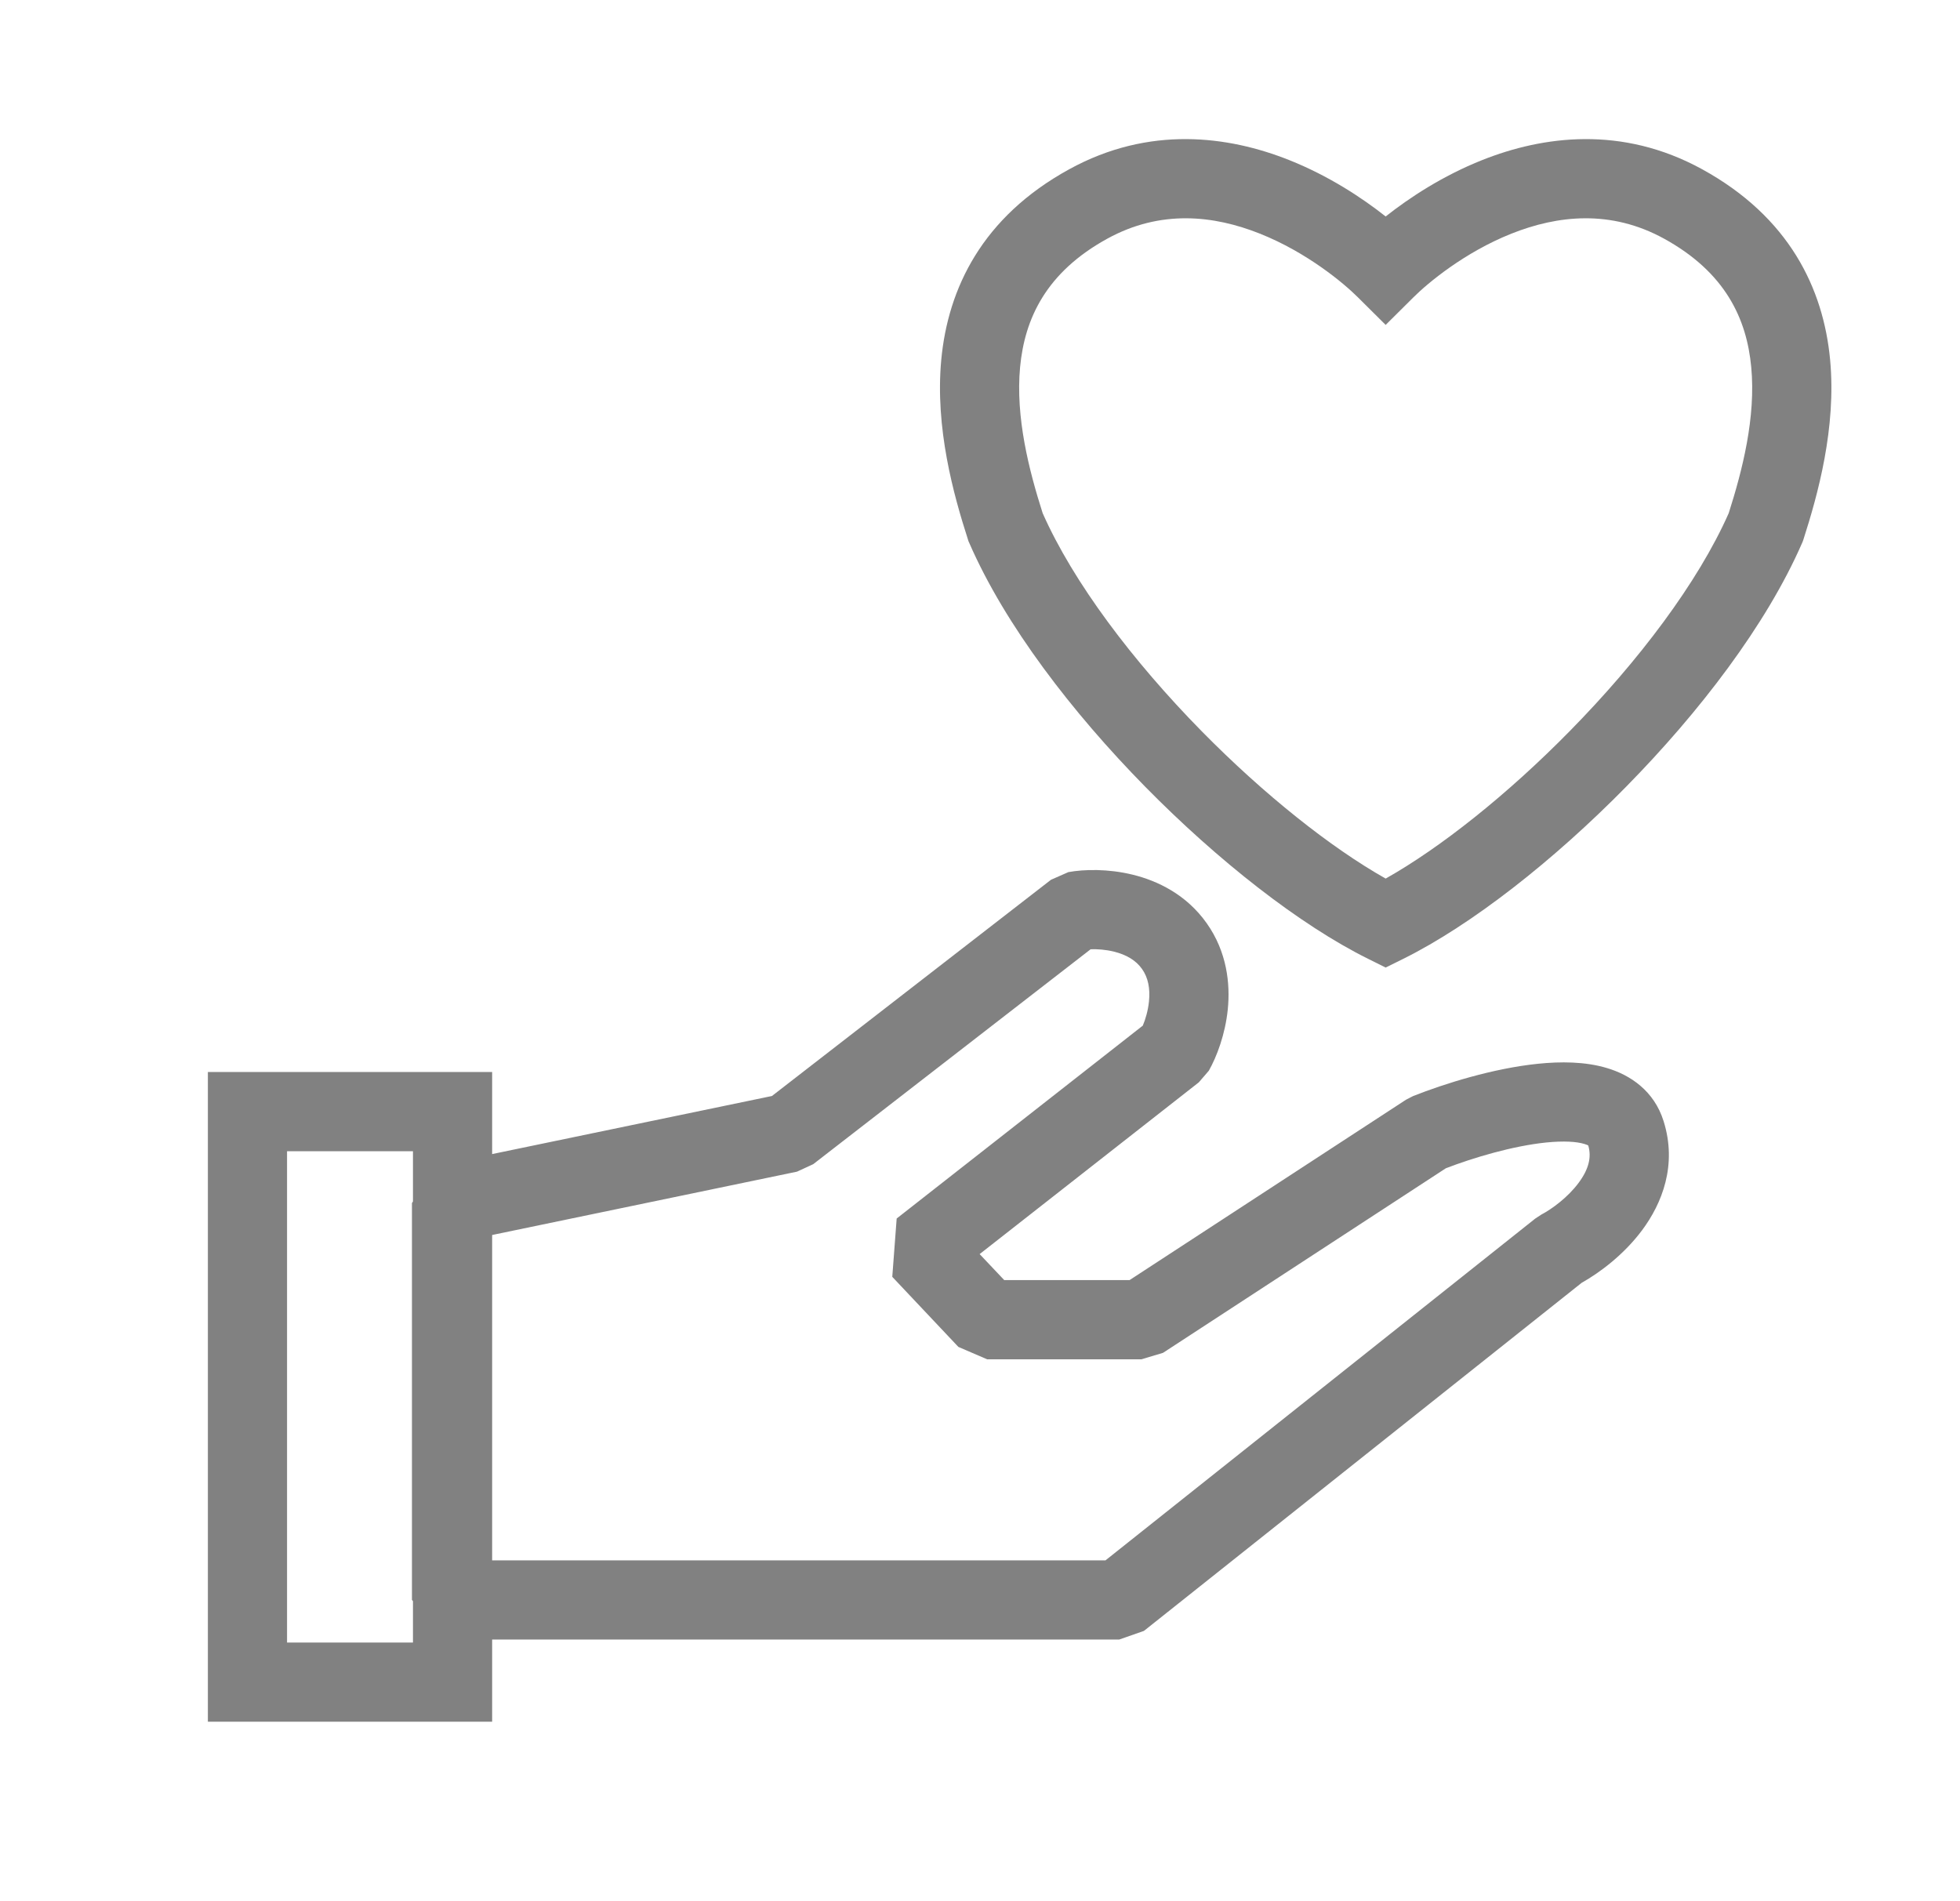
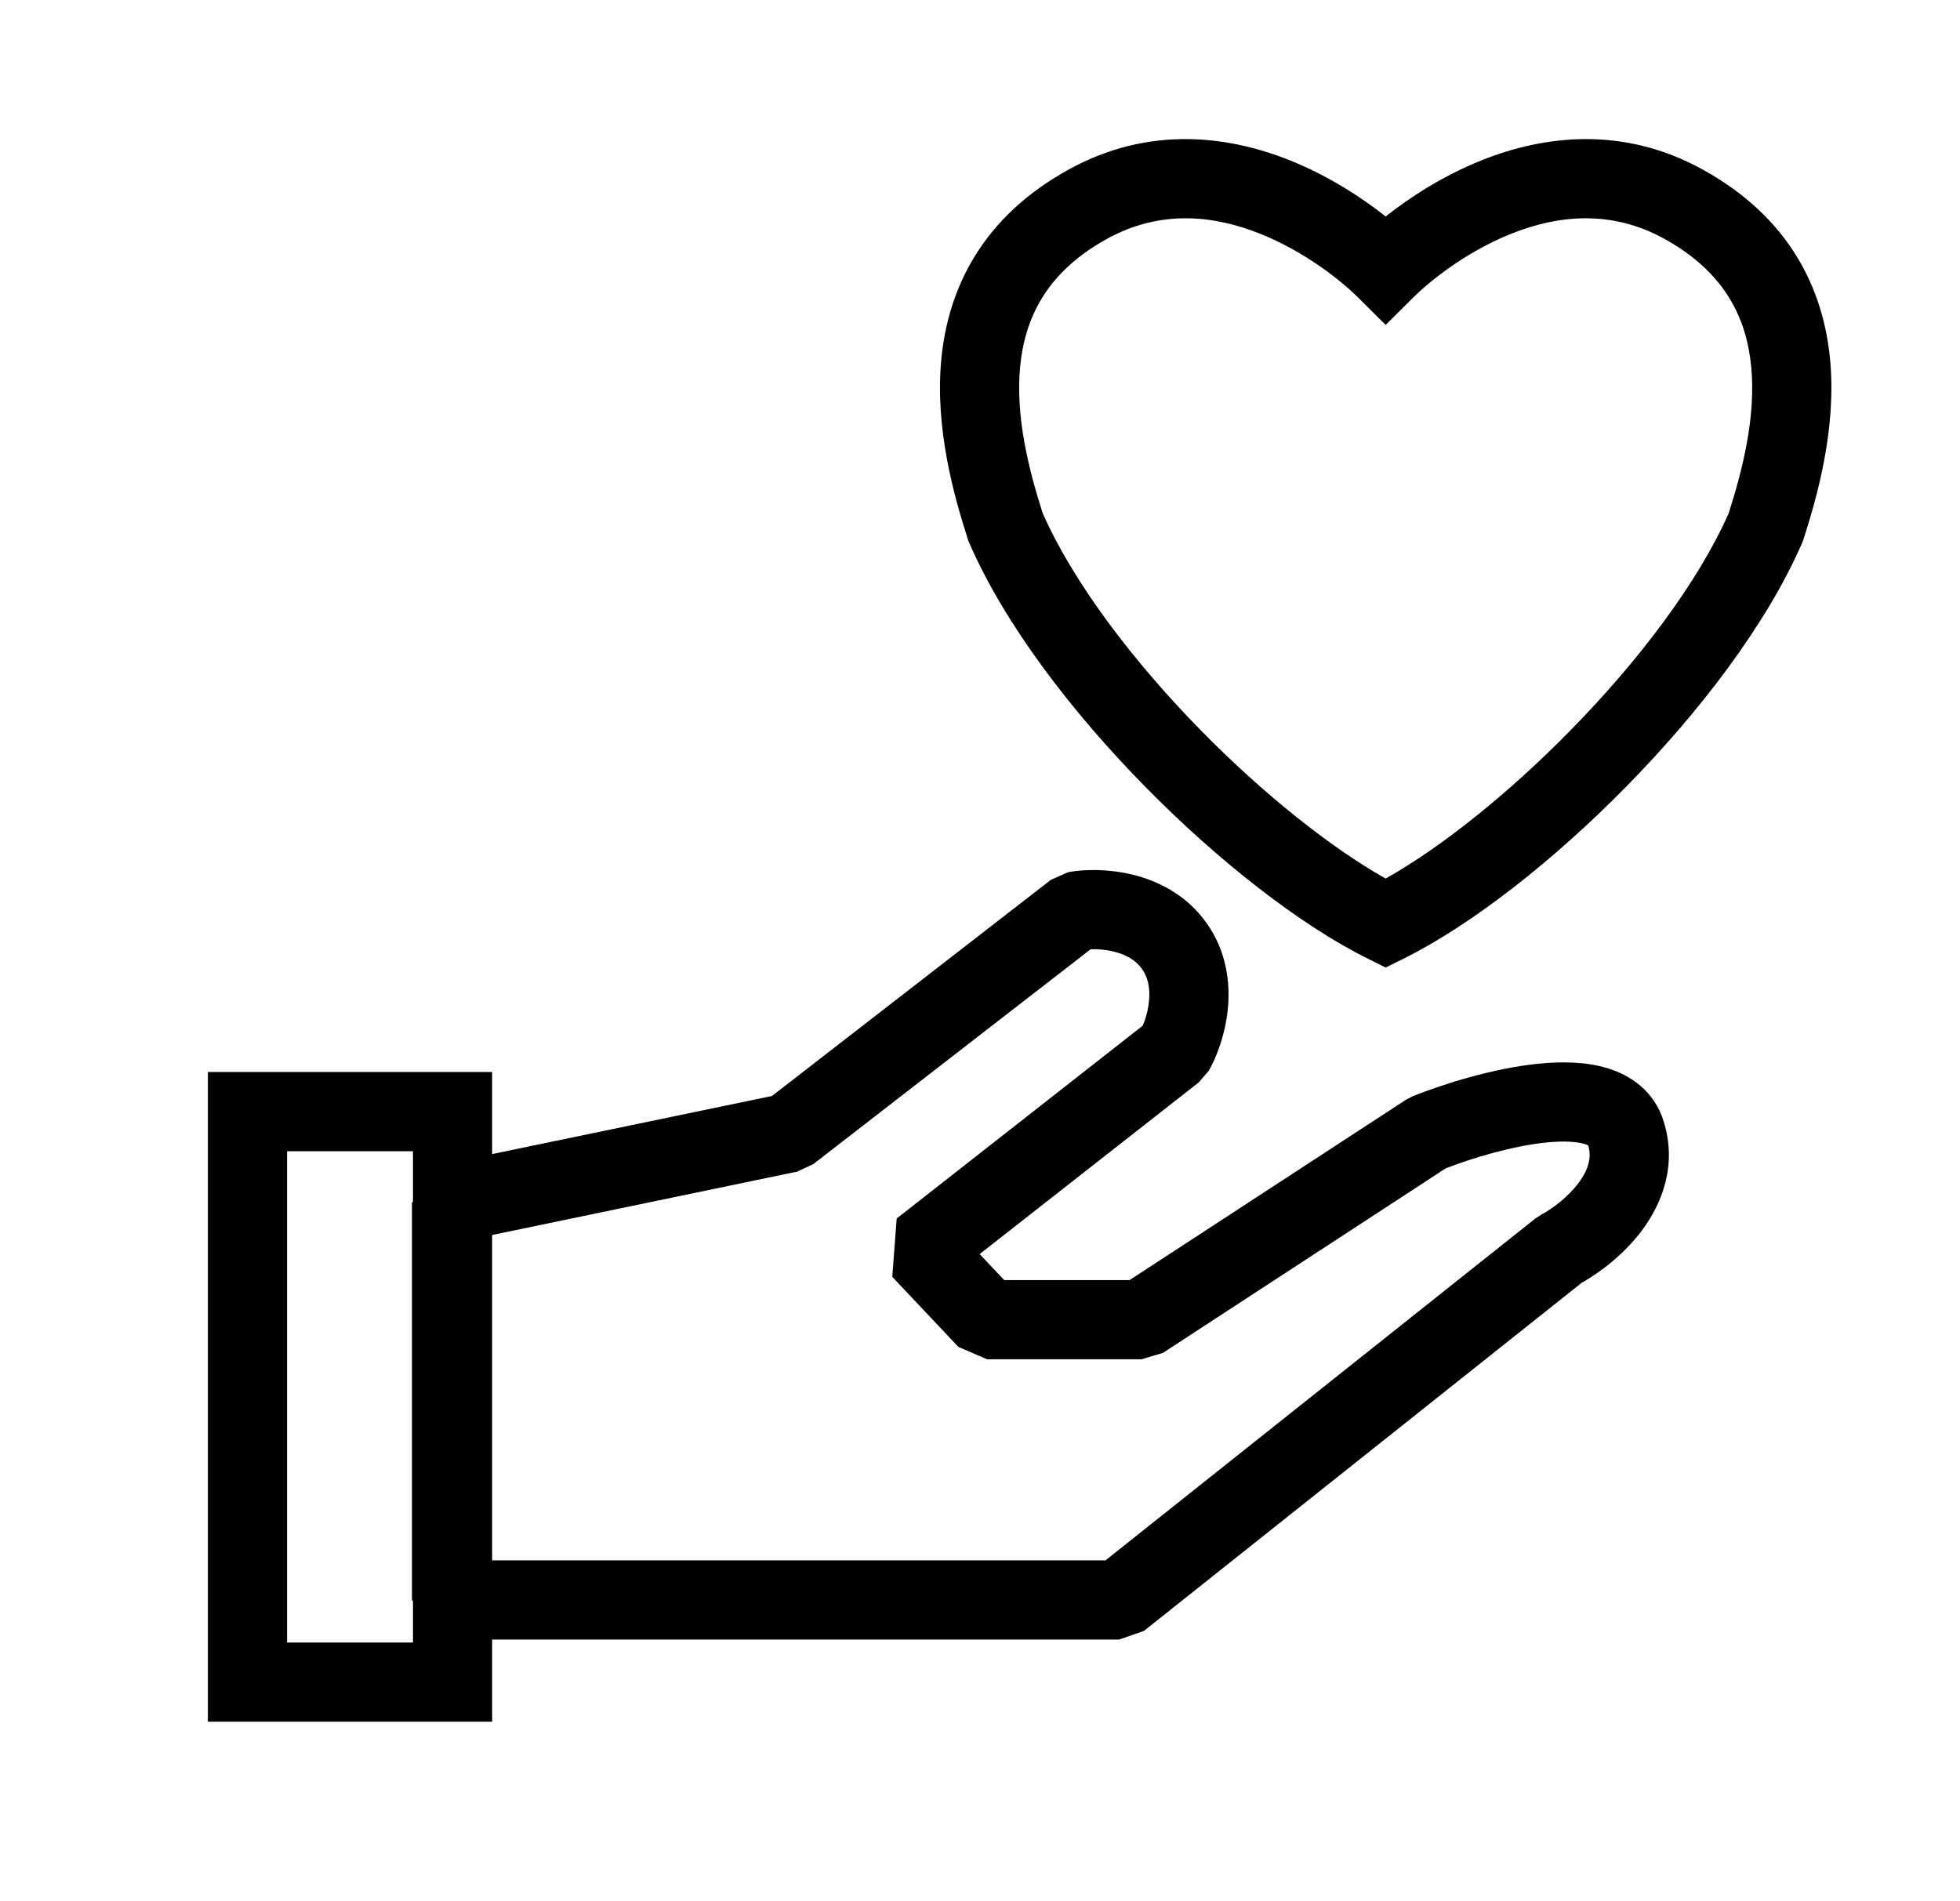
<svg xmlns="http://www.w3.org/2000/svg" width="33" height="32" viewBox="0 0 33 32" fill="none">
-   <path fill-rule="evenodd" clip-rule="evenodd" d="M18.363 15.984L13.692 19.603L13.419 19.729L8.269 20.799V26.274H18.613L25.846 20.521L25.949 20.453C26.13 20.358 26.398 20.161 26.579 19.917C26.75 19.687 26.799 19.485 26.741 19.288C26.73 19.282 26.71 19.272 26.674 19.262C26.546 19.223 26.332 19.208 26.032 19.238C25.467 19.296 24.805 19.494 24.343 19.672L19.581 22.78L19.216 22.889H16.621L16.136 22.68L15.023 21.5L15.097 20.518L19.241 17.27C19.285 17.166 19.329 17.02 19.345 16.862C19.367 16.646 19.331 16.461 19.228 16.316C19.125 16.17 18.963 16.075 18.752 16.023C18.611 15.989 18.471 15.98 18.363 15.984ZM19.069 14.728C19.488 14.83 19.975 15.062 20.317 15.546C20.659 16.029 20.715 16.566 20.672 16.995C20.629 17.419 20.486 17.793 20.353 18.029L20.184 18.225L16.494 21.117L16.908 21.555H19.018L23.672 18.518L23.79 18.457C24.316 18.248 25.14 17.989 25.897 17.912C26.27 17.874 26.686 17.873 27.058 17.985C27.45 18.102 27.85 18.369 28.009 18.877C28.243 19.619 27.981 20.266 27.649 20.713C27.343 21.124 26.939 21.427 26.631 21.6L19.26 27.462L18.845 27.607H7.602L6.936 26.941V20.256L7.467 19.603L12.997 18.455L17.695 14.814L17.988 14.685C18.255 14.637 18.655 14.627 19.069 14.728Z" fill="#818181" />
-   <path fill-rule="evenodd" clip-rule="evenodd" d="M6.953 19.385H4.833V27.658H6.953V19.385ZM3.5 18.051V28.991H8.286V18.051H3.5Z" fill="#818181" />
-   <path fill-rule="evenodd" clip-rule="evenodd" d="M21.212 3.934C20.431 3.623 19.538 3.528 18.645 4.018C17.61 4.586 17.252 5.368 17.175 6.181C17.096 7.03 17.326 7.922 17.555 8.641C18.072 9.809 19.074 11.134 20.23 12.31C21.281 13.379 22.409 14.275 23.33 14.794C24.252 14.275 25.38 13.379 26.43 12.31C27.587 11.134 28.589 9.809 29.106 8.641C29.335 7.922 29.565 7.03 29.485 6.181C29.409 5.368 29.05 4.586 28.016 4.018C27.123 3.528 26.23 3.623 25.448 3.934C24.654 4.25 24.036 4.769 23.8 5.004L23.33 5.471L22.86 5.004C22.625 4.769 22.006 4.25 21.212 3.934ZM23.33 3.645C22.934 3.332 22.373 2.961 21.705 2.695C20.682 2.288 19.35 2.11 18.004 2.849C16.535 3.654 15.961 4.858 15.848 6.056C15.74 7.206 16.056 8.335 16.296 9.081L16.306 9.113L16.32 9.144C16.922 10.527 18.054 11.998 19.279 13.245C20.505 14.492 21.885 15.575 23.034 16.145L23.33 16.292L23.627 16.145C24.776 15.575 26.156 14.492 27.381 13.245C28.607 11.998 29.738 10.527 30.341 9.144L30.354 9.113L30.365 9.081C30.604 8.335 30.921 7.206 30.813 6.056C30.7 4.858 30.125 3.654 28.657 2.849C27.31 2.11 25.979 2.288 24.956 2.695C24.287 2.961 23.726 3.332 23.33 3.645Z" fill="#818181" />
+   <path fill-rule="evenodd" clip-rule="evenodd" d="M18.363 15.984L13.692 19.603L13.419 19.729L8.269 20.799V26.274H18.613L25.846 20.521L25.949 20.453C26.13 20.358 26.398 20.161 26.579 19.917C26.75 19.687 26.799 19.485 26.741 19.288C26.73 19.282 26.71 19.272 26.674 19.262C26.546 19.223 26.332 19.208 26.032 19.238C25.467 19.296 24.805 19.494 24.343 19.672L19.581 22.78L19.216 22.889H16.621L16.136 22.68L15.023 21.5L15.097 20.518L19.241 17.27C19.285 17.166 19.329 17.02 19.345 16.862C19.367 16.646 19.331 16.461 19.228 16.316C19.125 16.17 18.963 16.075 18.752 16.023C18.611 15.989 18.471 15.98 18.363 15.984ZM19.069 14.728C19.488 14.83 19.975 15.062 20.317 15.546C20.659 16.029 20.715 16.566 20.672 16.995C20.629 17.419 20.486 17.793 20.353 18.029L20.184 18.225L16.494 21.117L16.908 21.555H19.018L23.672 18.518L23.79 18.457C24.316 18.248 25.14 17.989 25.897 17.912C26.27 17.874 26.686 17.873 27.058 17.985C27.45 18.102 27.85 18.369 28.009 18.877C28.243 19.619 27.981 20.266 27.649 20.713C27.343 21.124 26.939 21.427 26.631 21.6L19.26 27.462L18.845 27.607H7.602L6.936 26.941V20.256L7.467 19.603L12.997 18.455L17.695 14.814L17.988 14.685C18.255 14.637 18.655 14.627 19.069 14.728Z" fill="currentColor" />
+   <path fill-rule="evenodd" clip-rule="evenodd" d="M6.953 19.385H4.833V27.658H6.953V19.385ZM3.5 18.051V28.991H8.286V18.051H3.5Z" fill="currentColor" />
+   <path fill-rule="evenodd" clip-rule="evenodd" d="M21.212 3.934C20.431 3.623 19.538 3.528 18.645 4.018C17.61 4.586 17.252 5.368 17.175 6.181C17.096 7.03 17.326 7.922 17.555 8.641C18.072 9.809 19.074 11.134 20.23 12.31C21.281 13.379 22.409 14.275 23.33 14.794C24.252 14.275 25.38 13.379 26.43 12.31C27.587 11.134 28.589 9.809 29.106 8.641C29.335 7.922 29.565 7.03 29.485 6.181C29.409 5.368 29.05 4.586 28.016 4.018C27.123 3.528 26.23 3.623 25.448 3.934C24.654 4.25 24.036 4.769 23.8 5.004L23.33 5.471L22.86 5.004C22.625 4.769 22.006 4.25 21.212 3.934ZM23.33 3.645C22.934 3.332 22.373 2.961 21.705 2.695C20.682 2.288 19.35 2.11 18.004 2.849C16.535 3.654 15.961 4.858 15.848 6.056C15.74 7.206 16.056 8.335 16.296 9.081L16.306 9.113L16.32 9.144C16.922 10.527 18.054 11.998 19.279 13.245C20.505 14.492 21.885 15.575 23.034 16.145L23.33 16.292L23.627 16.145C24.776 15.575 26.156 14.492 27.381 13.245C28.607 11.998 29.738 10.527 30.341 9.144L30.354 9.113L30.365 9.081C30.604 8.335 30.921 7.206 30.813 6.056C30.7 4.858 30.125 3.654 28.657 2.849C27.31 2.11 25.979 2.288 24.956 2.695C24.287 2.961 23.726 3.332 23.33 3.645Z" fill="currentColor" />
</svg>
